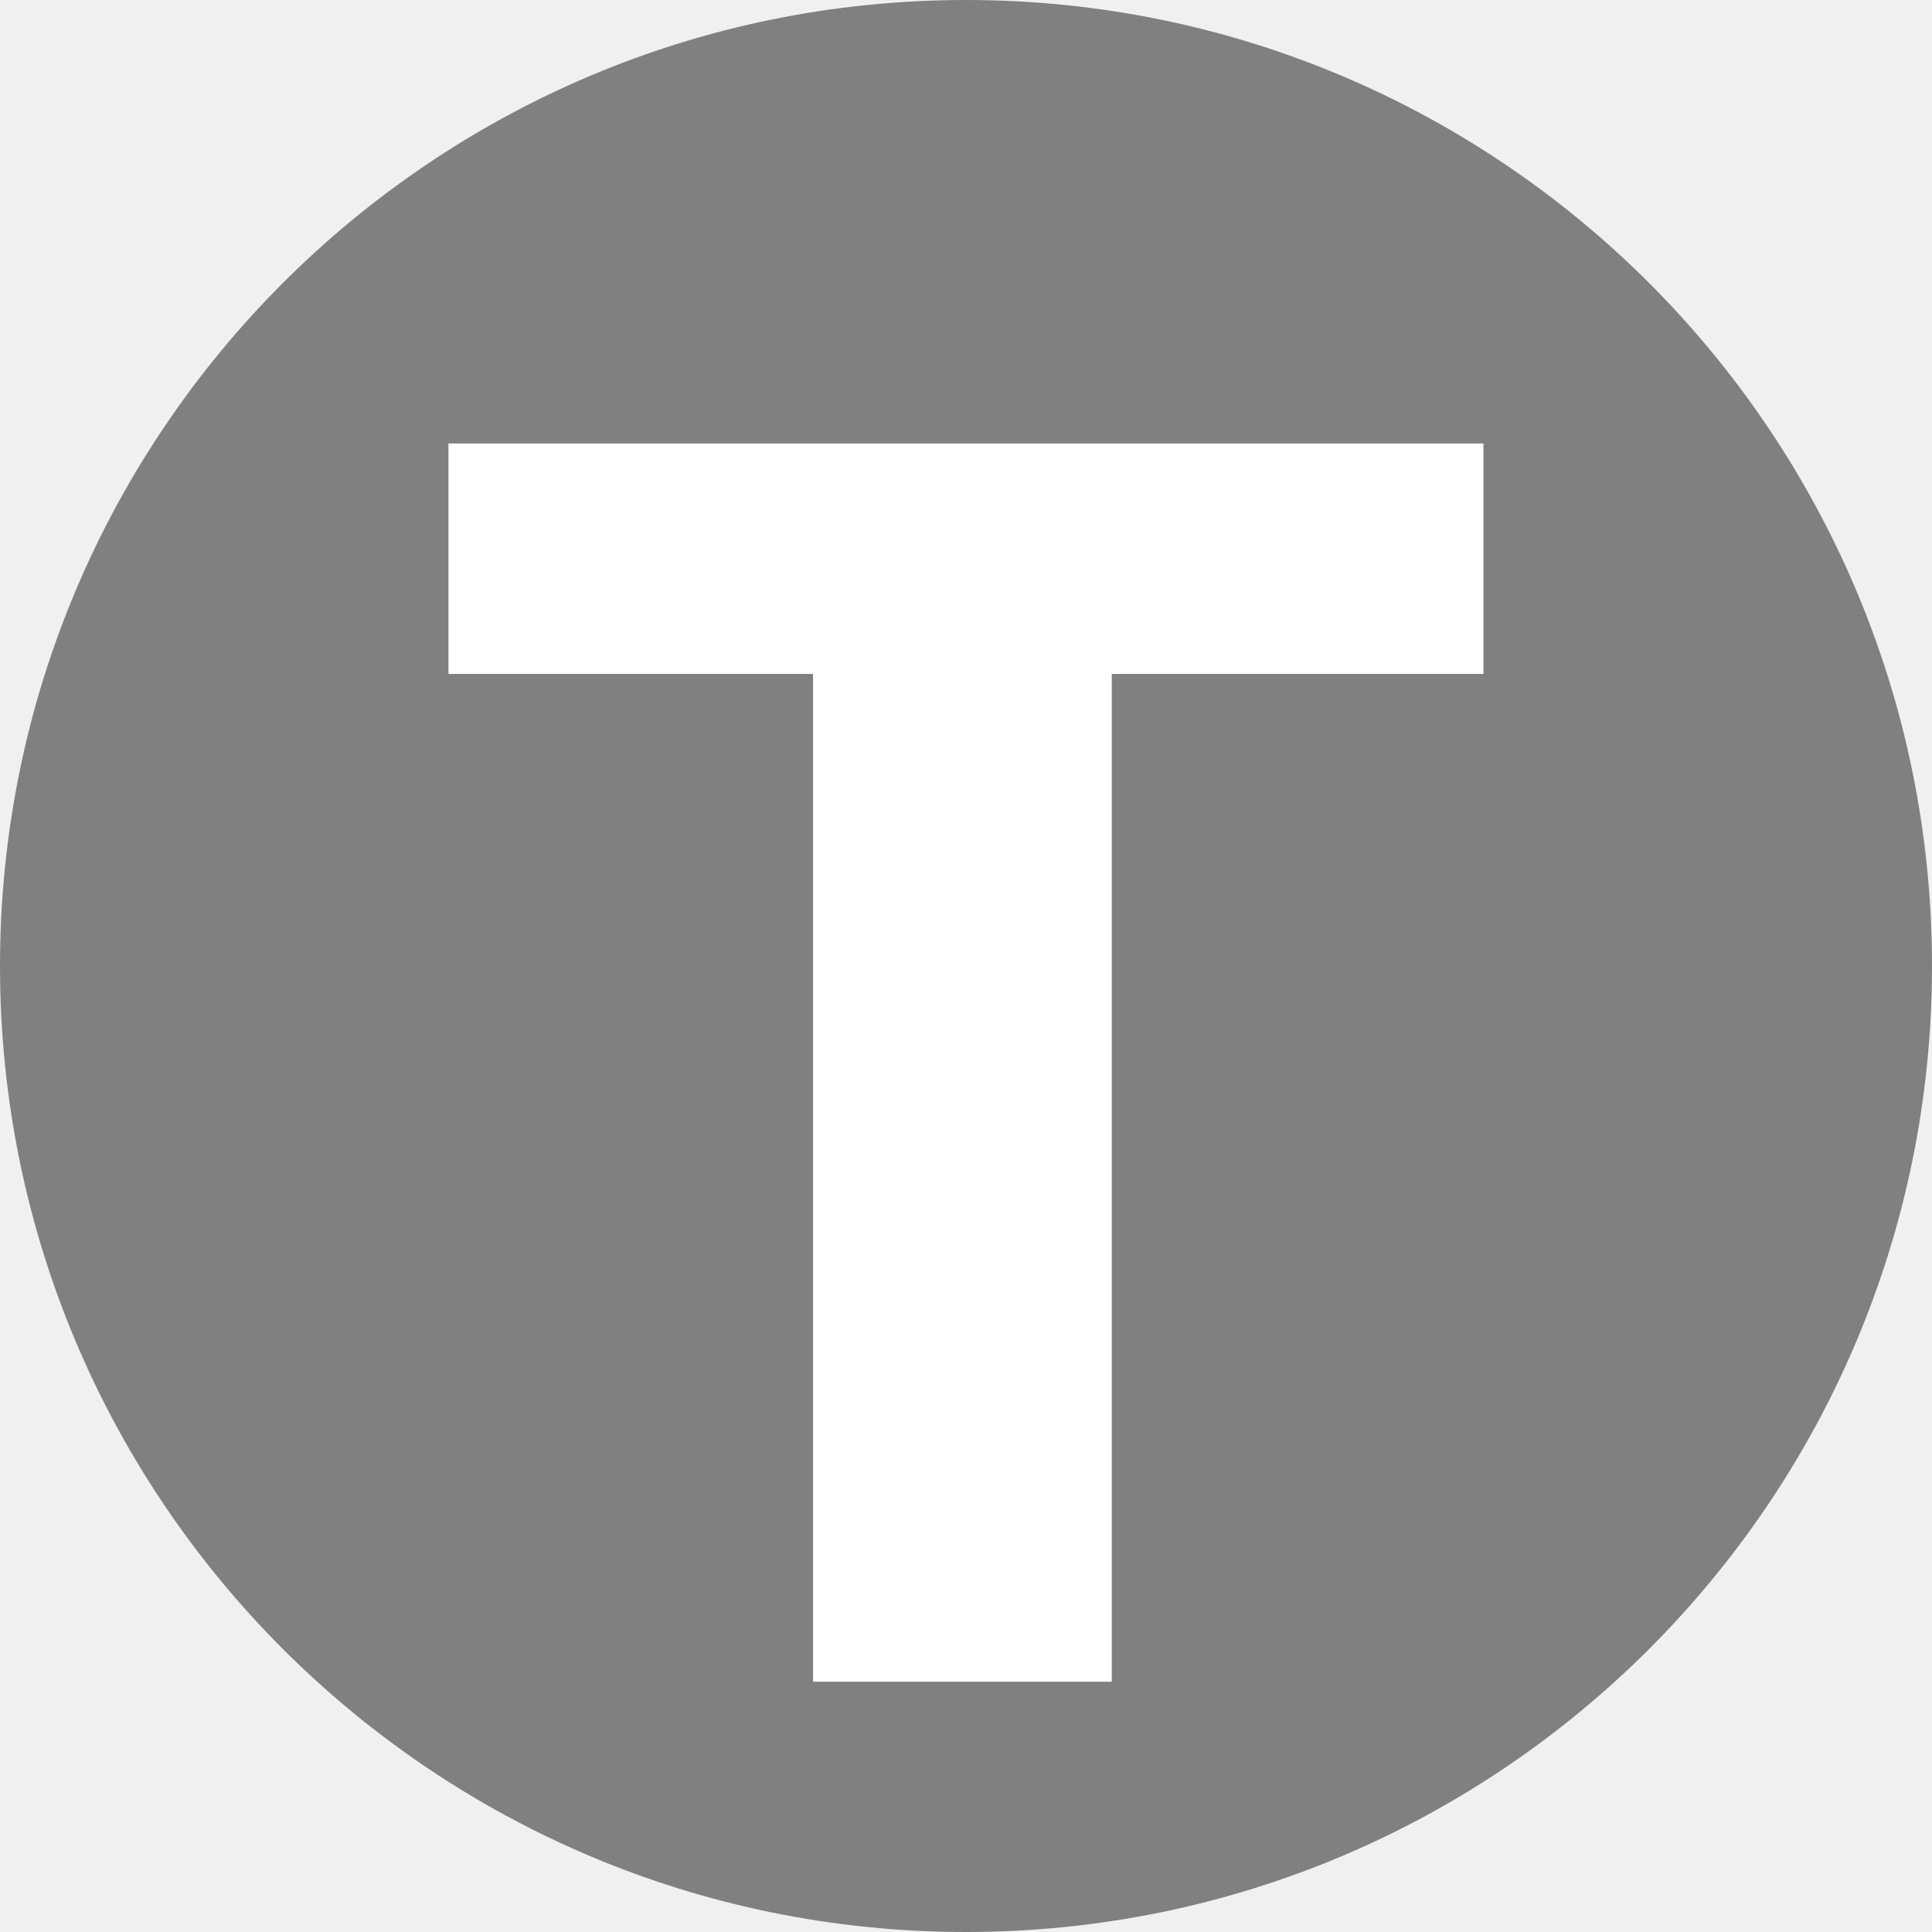
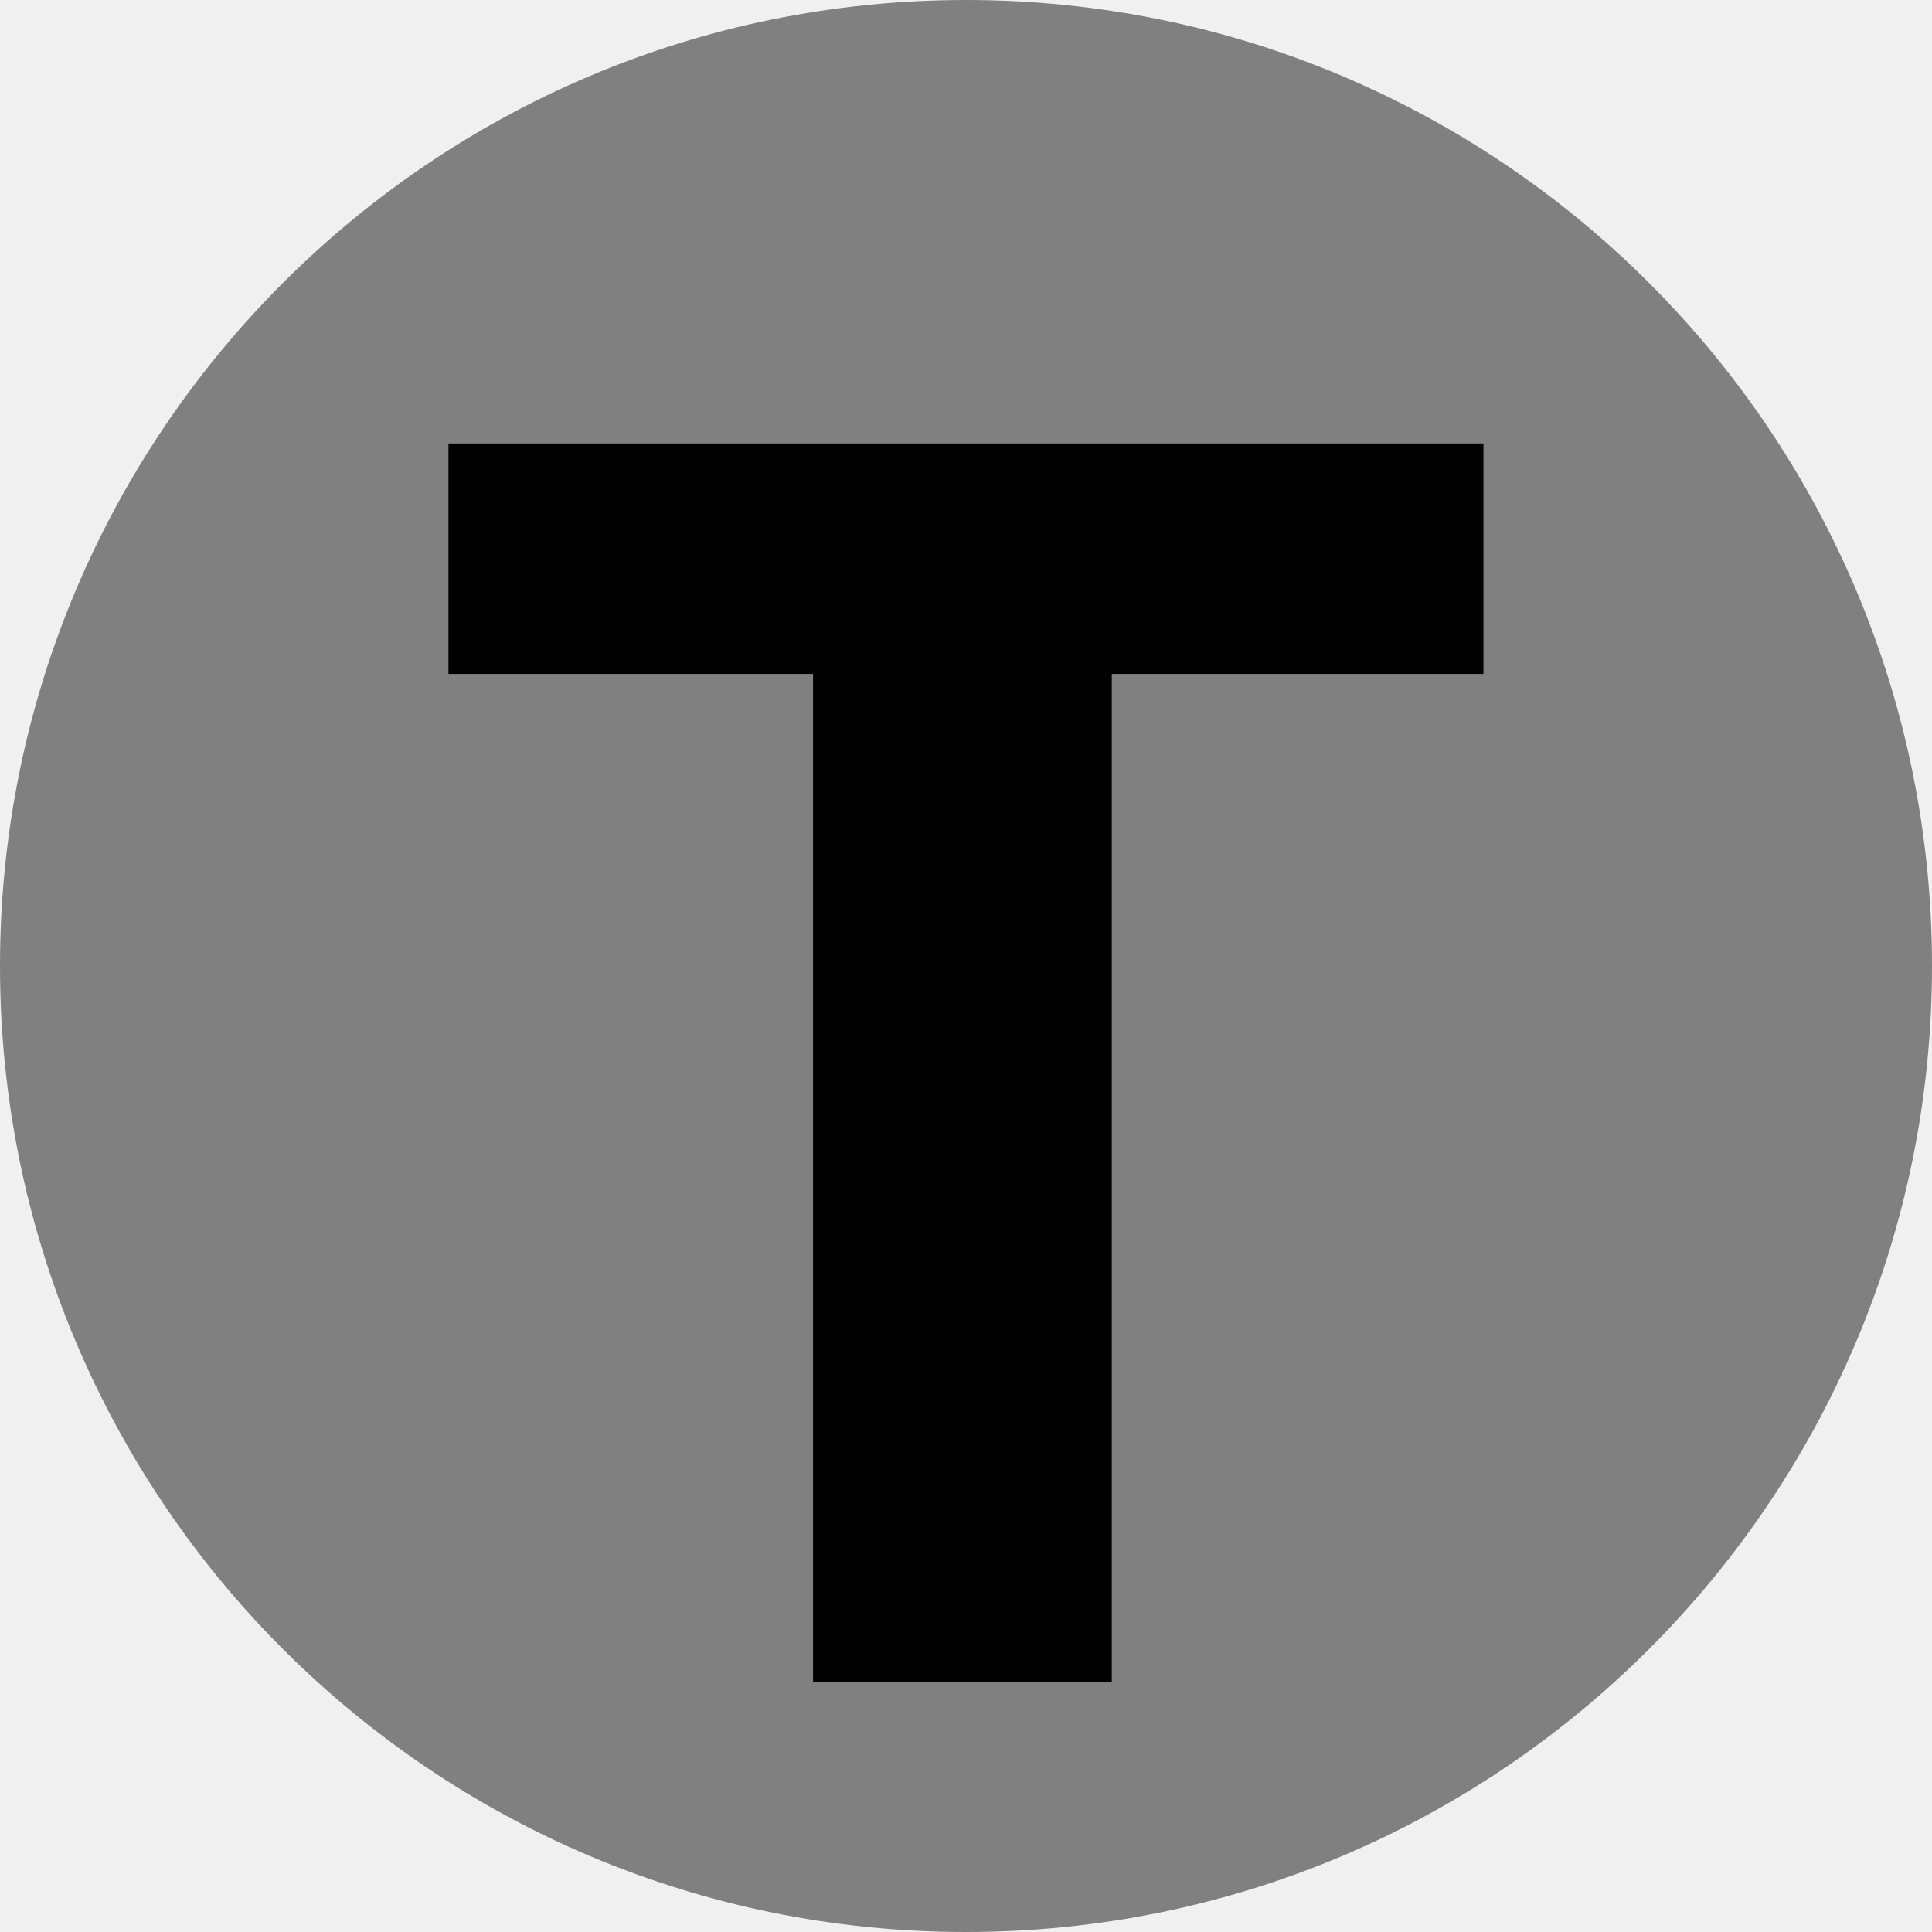
<svg xmlns="http://www.w3.org/2000/svg" id="testcaseset" width="24" height="24" viewBox="0 0 24 24">
  <path id="Pfad_171" data-name="Pfad 171" d="M24,12A12,12,0,1,1,12,0,12,12,0,0,1,24,12" fill="#808080" />
-   <path id="Pfad_172" data-name="Pfad 172" d="M18.428,8.372H13.811V20.891H10.1V8.372H5.571V5.509H18.428Z" fill="#FFFFFF" />
+   <path id="Pfad_172" data-name="Pfad 172" d="M18.428,8.372H13.811V20.891H10.1V8.372H5.571V5.509H18.428Z" fill="#000000" />
</svg>
